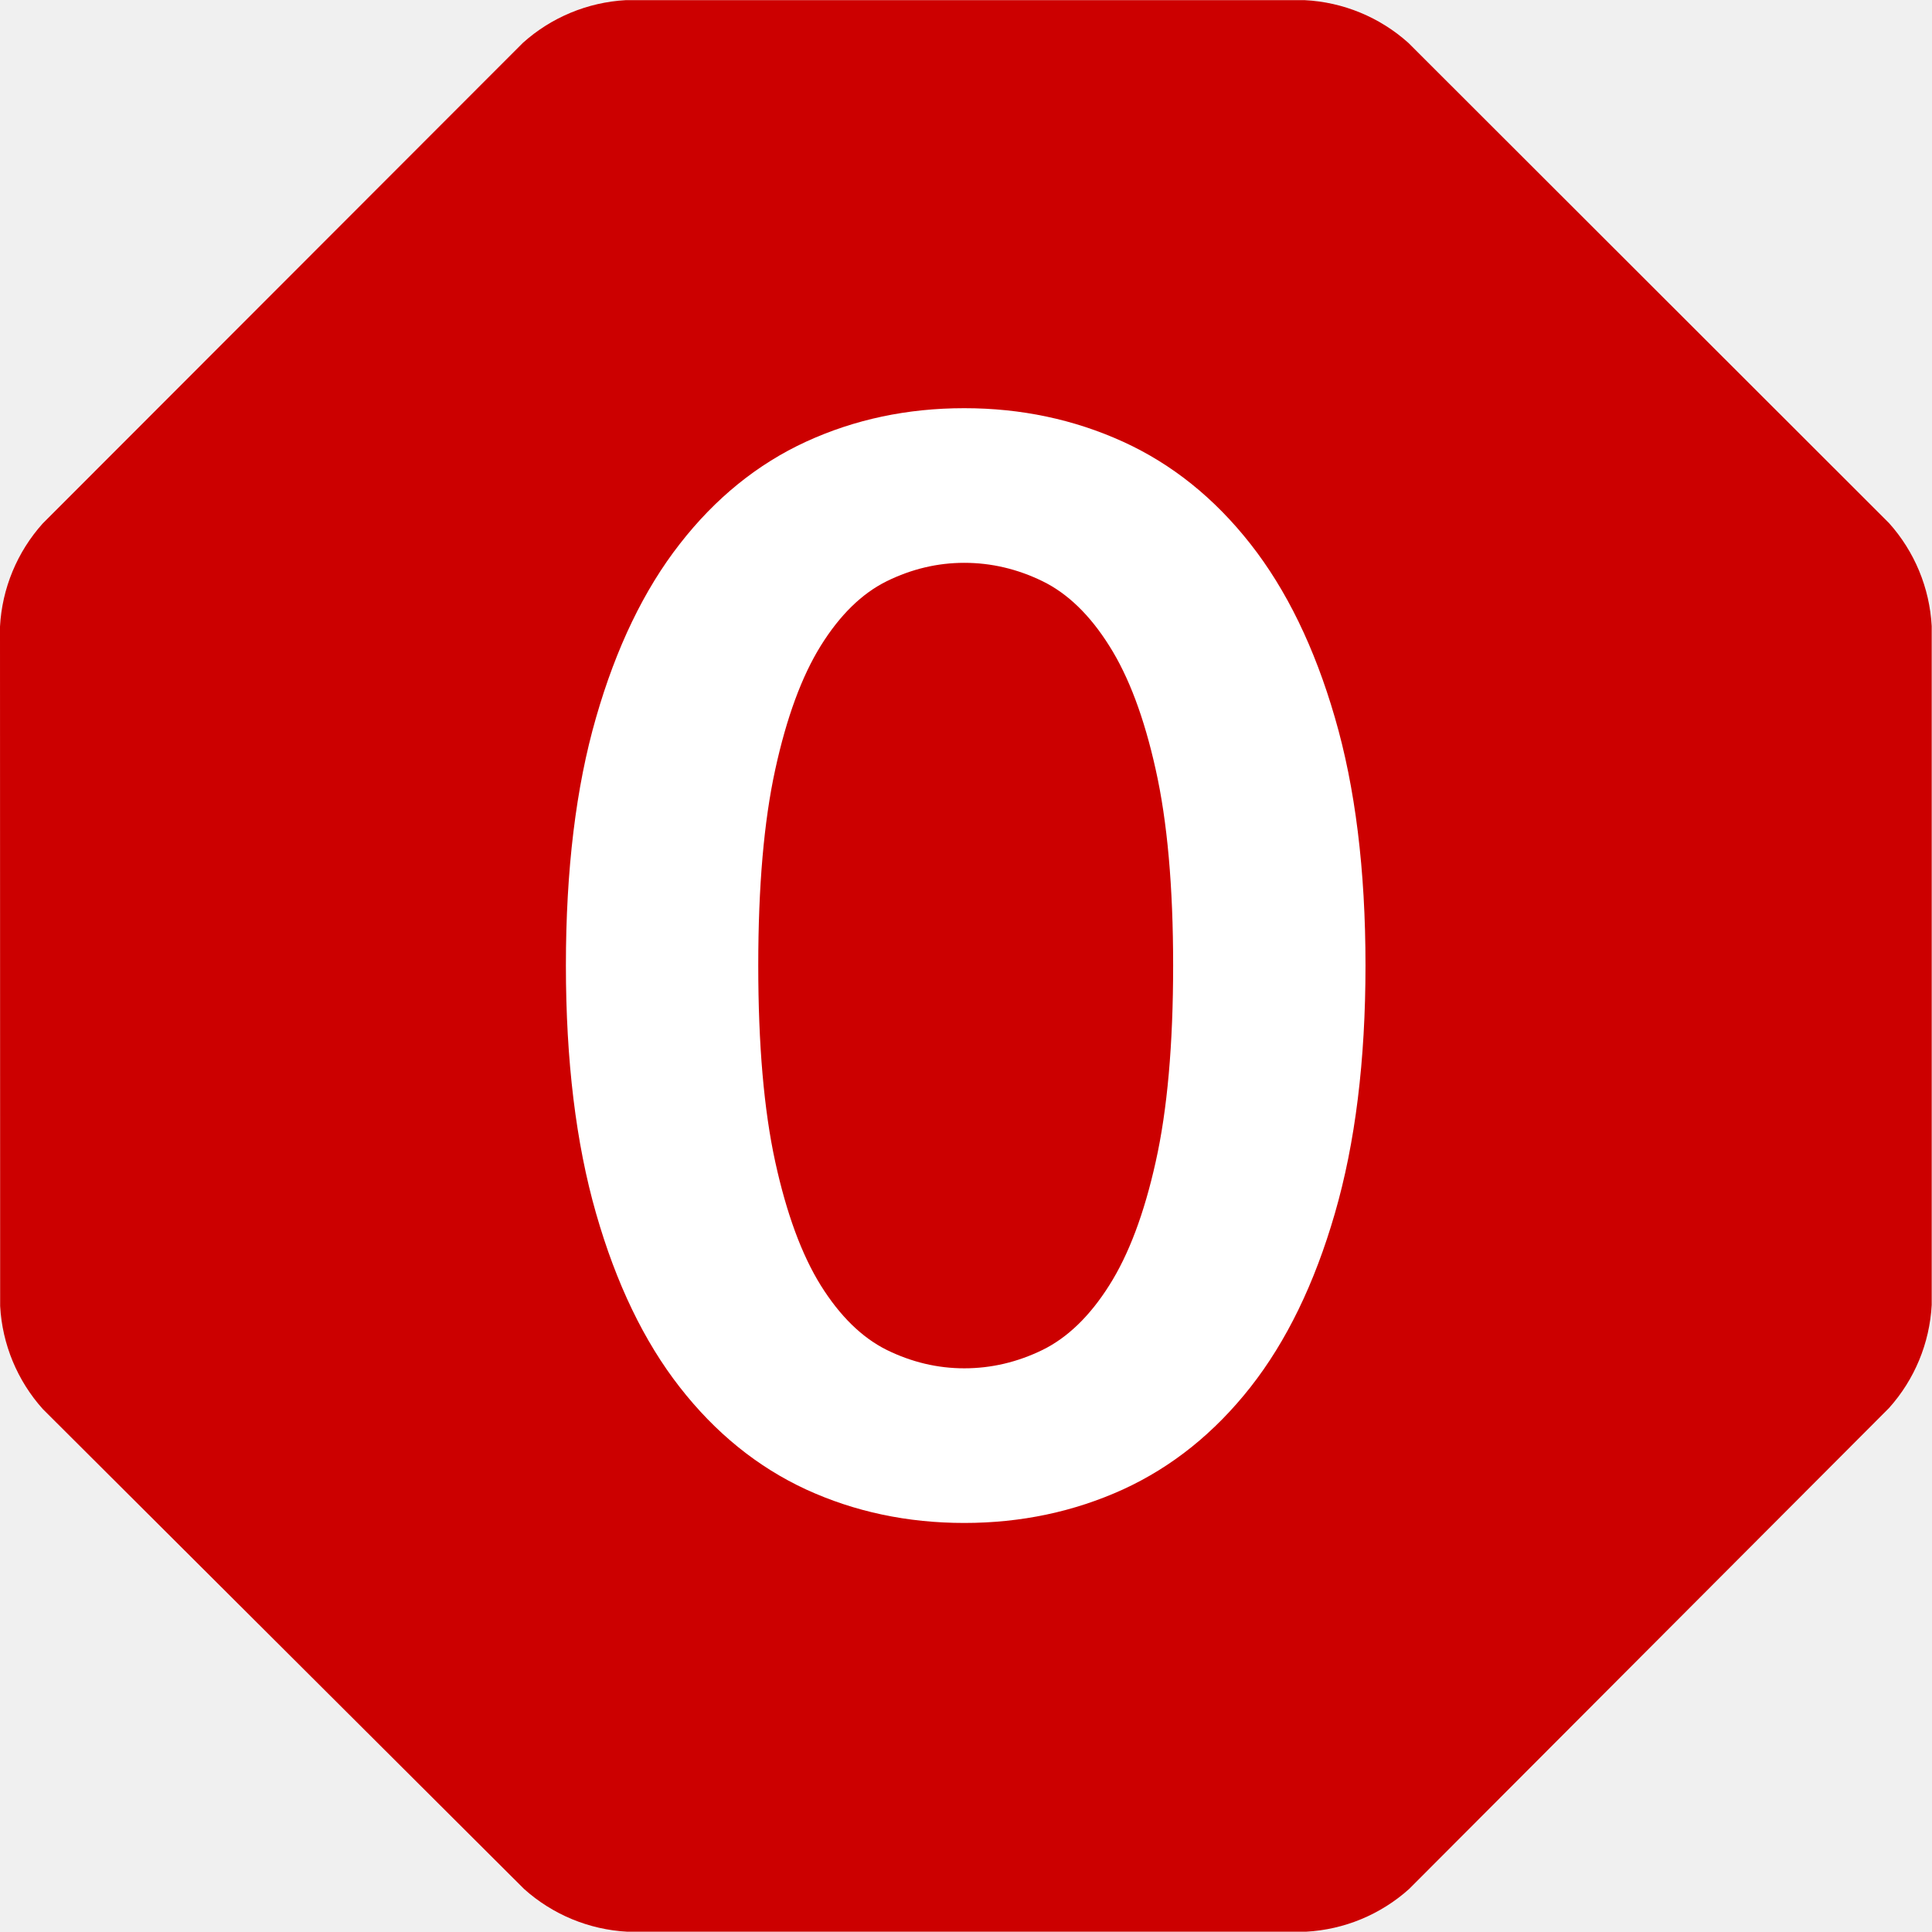
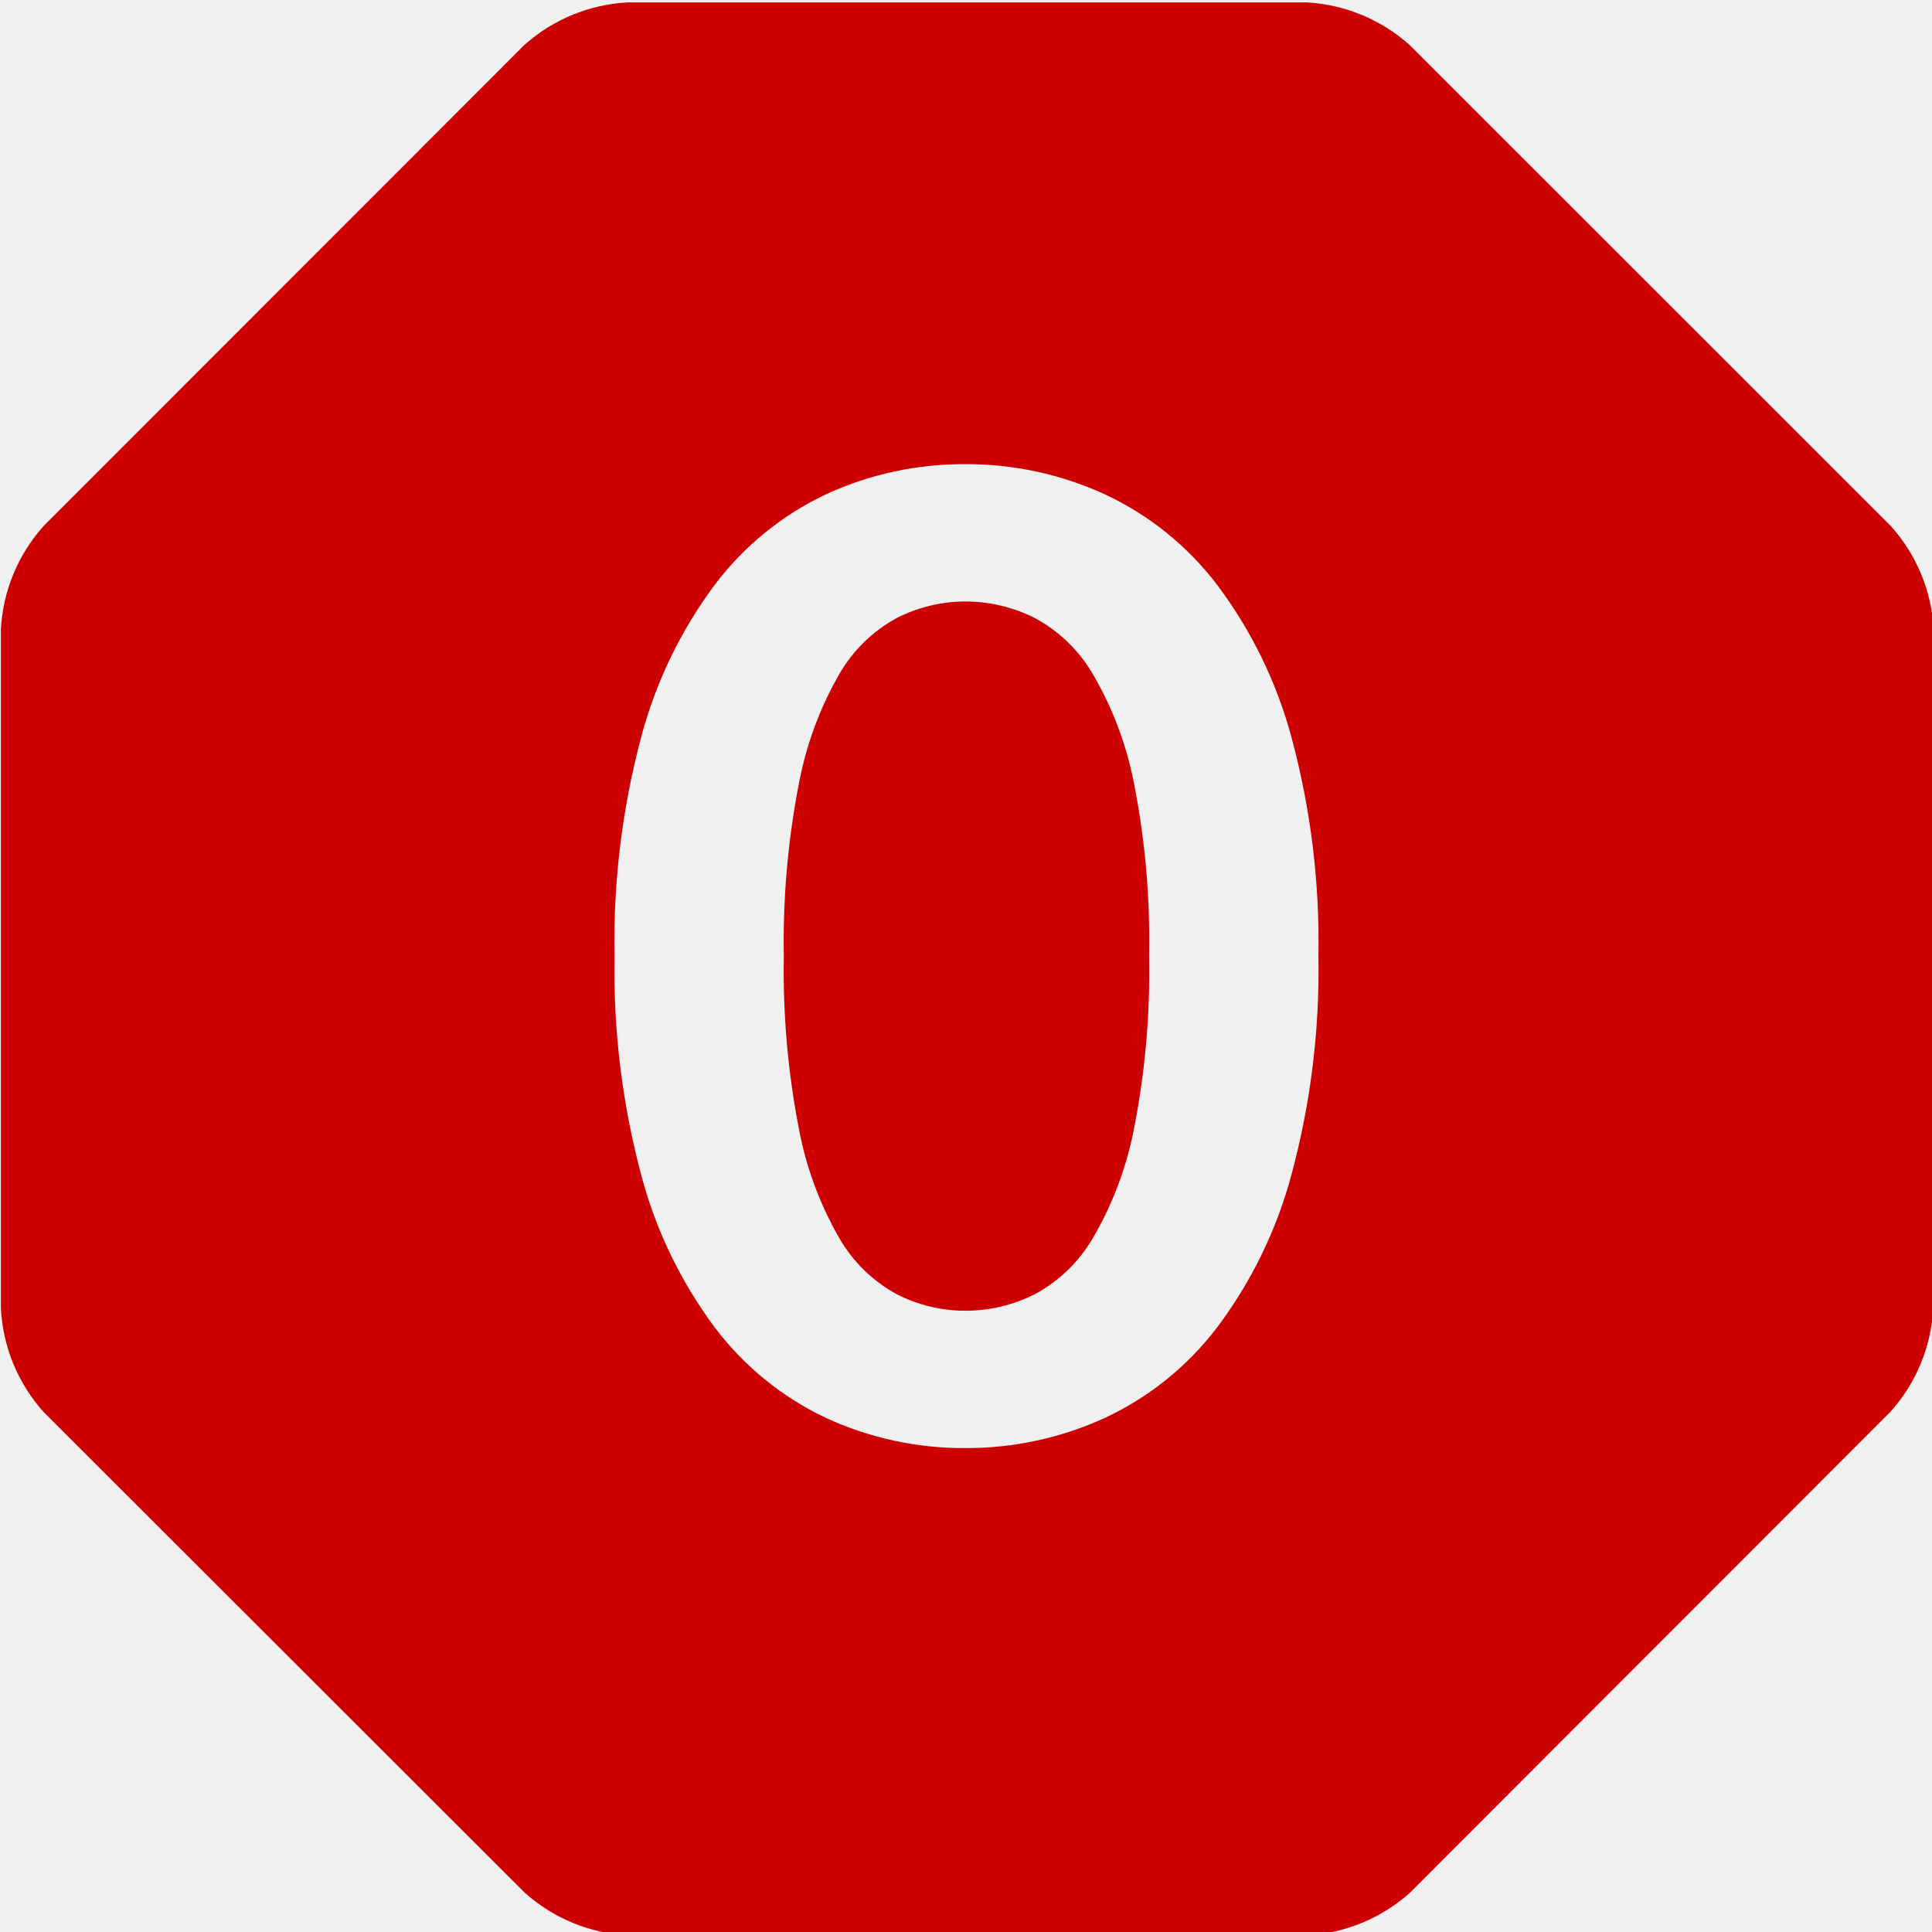
- <svg xmlns="http://www.w3.org/2000/svg" id="Layer_1" data-name="Layer 1" viewBox="0 0 128.06 128.06">
+ <svg xmlns="http://www.w3.org/2000/svg" id="Layer_1" data-name="Layer 1" viewBox="0 0 128 128">
  <defs>
-     <style>.cls-1{fill:#c00;}.cls-2{font-size:100px;fill:#fff;font-family:Lato;font-weight:700;}</style>
+     <style>.cls-1{fill:#c00;}</style>
  </defs>
-   <path class="cls-1" d="M0.06,41.69a11.13,11.13,0,0,1,2.83-6.83L34.72,3A11.13,11.13,0,0,1,41.54.17l45,0A11.13,11.13,0,0,1,93.41,3l31.86,31.83a11.13,11.13,0,0,1,2.83,6.83l0,45a11.13,11.13,0,0,1-2.83,6.83L93.46,125.37a11.13,11.13,0,0,1-6.83,2.83l-45,0a11.13,11.13,0,0,1-6.83-2.83L2.9,93.56A11.13,11.13,0,0,1,.07,86.73Z" transform="translate(-0.06 -0.16)" />
-   <text class="cls-2" transform="translate(35.01 100.15)">0</text>
+   <path class="cls-1" d="M72.42,44.69a9.88,9.88,0,0,0-3.89-3.76,10.28,10.28,0,0,0-4.58-1.08,10.06,10.06,0,0,0-4.51,1.08,9.79,9.79,0,0,0-3.85,3.76,23.06,23.06,0,0,0-2.66,7.22,54.94,54.94,0,0,0-1,11.44,54.94,54.94,0,0,0,1,11.44A23,23,0,0,0,55.59,82a9.78,9.78,0,0,0,3.85,3.76,10,10,0,0,0,4.51,1.08,10.26,10.26,0,0,0,4.58-1.08A9.86,9.86,0,0,0,72.42,82a23,23,0,0,0,2.71-7.22,53.82,53.82,0,0,0,1-11.44,53.82,53.82,0,0,0-1-11.44A23,23,0,0,0,72.42,44.69Zm55.69-3a11.13,11.13,0,0,0-2.83-6.83L93.41,3A11.13,11.13,0,0,0,86.58.16l-45,0A11.13,11.13,0,0,0,34.72,3L2.88,34.86A11.13,11.13,0,0,0,.06,41.69l0,45A11.13,11.13,0,0,0,2.9,93.56l31.86,31.83a11.13,11.13,0,0,0,6.83,2.83l45,0a11.13,11.13,0,0,0,6.83-2.83l31.83-31.86a11.13,11.13,0,0,0,2.83-6.83ZM85.57,77.8a29.61,29.61,0,0,1-4.93,10.14,19.93,19.93,0,0,1-7.44,6,22,22,0,0,1-9.26,2,21.75,21.75,0,0,1-9.22-2,19.84,19.84,0,0,1-7.37-6A29.55,29.55,0,0,1,42.47,77.8a52.75,52.75,0,0,1-1.76-14.45,52.7,52.7,0,0,1,1.76-14.48,29.57,29.57,0,0,1,4.88-10.12,19.85,19.85,0,0,1,7.37-6,21.75,21.75,0,0,1,9.22-2,22,22,0,0,1,9.26,2,19.94,19.94,0,0,1,7.44,6,29.64,29.64,0,0,1,4.93,10.12,52.08,52.08,0,0,1,1.78,14.48A52.13,52.13,0,0,1,85.57,77.8Z" />
</svg>
